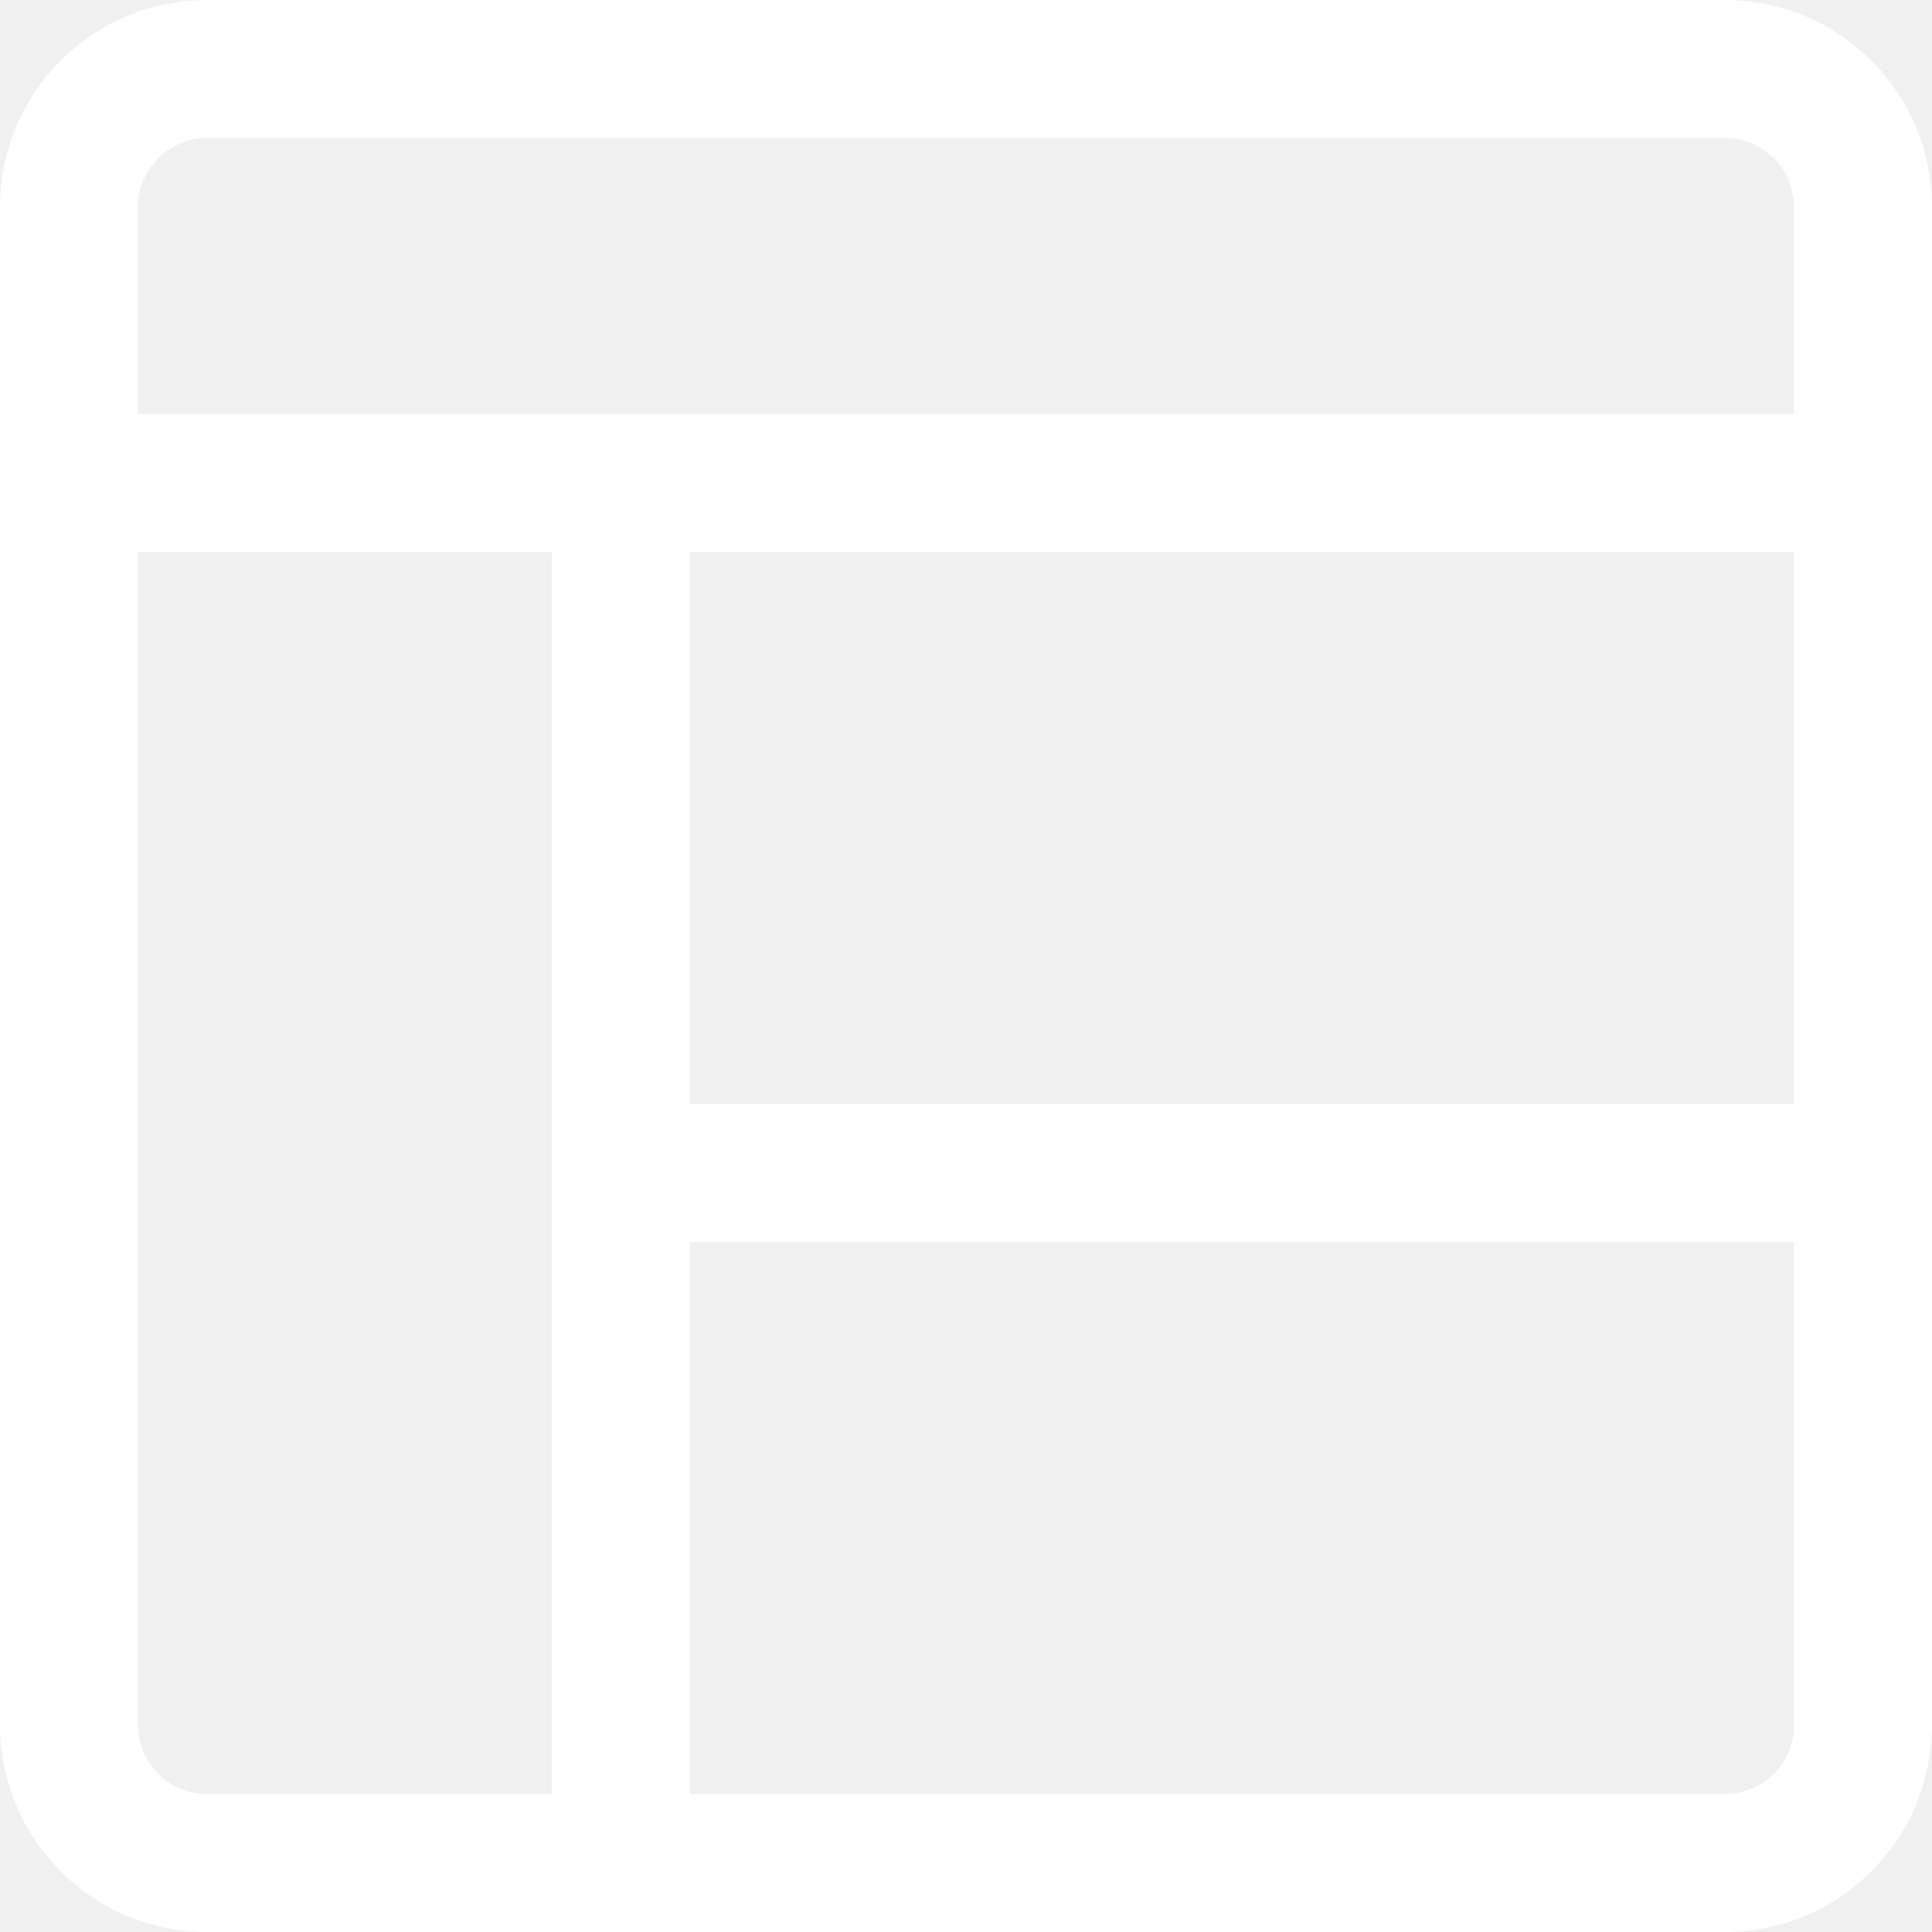
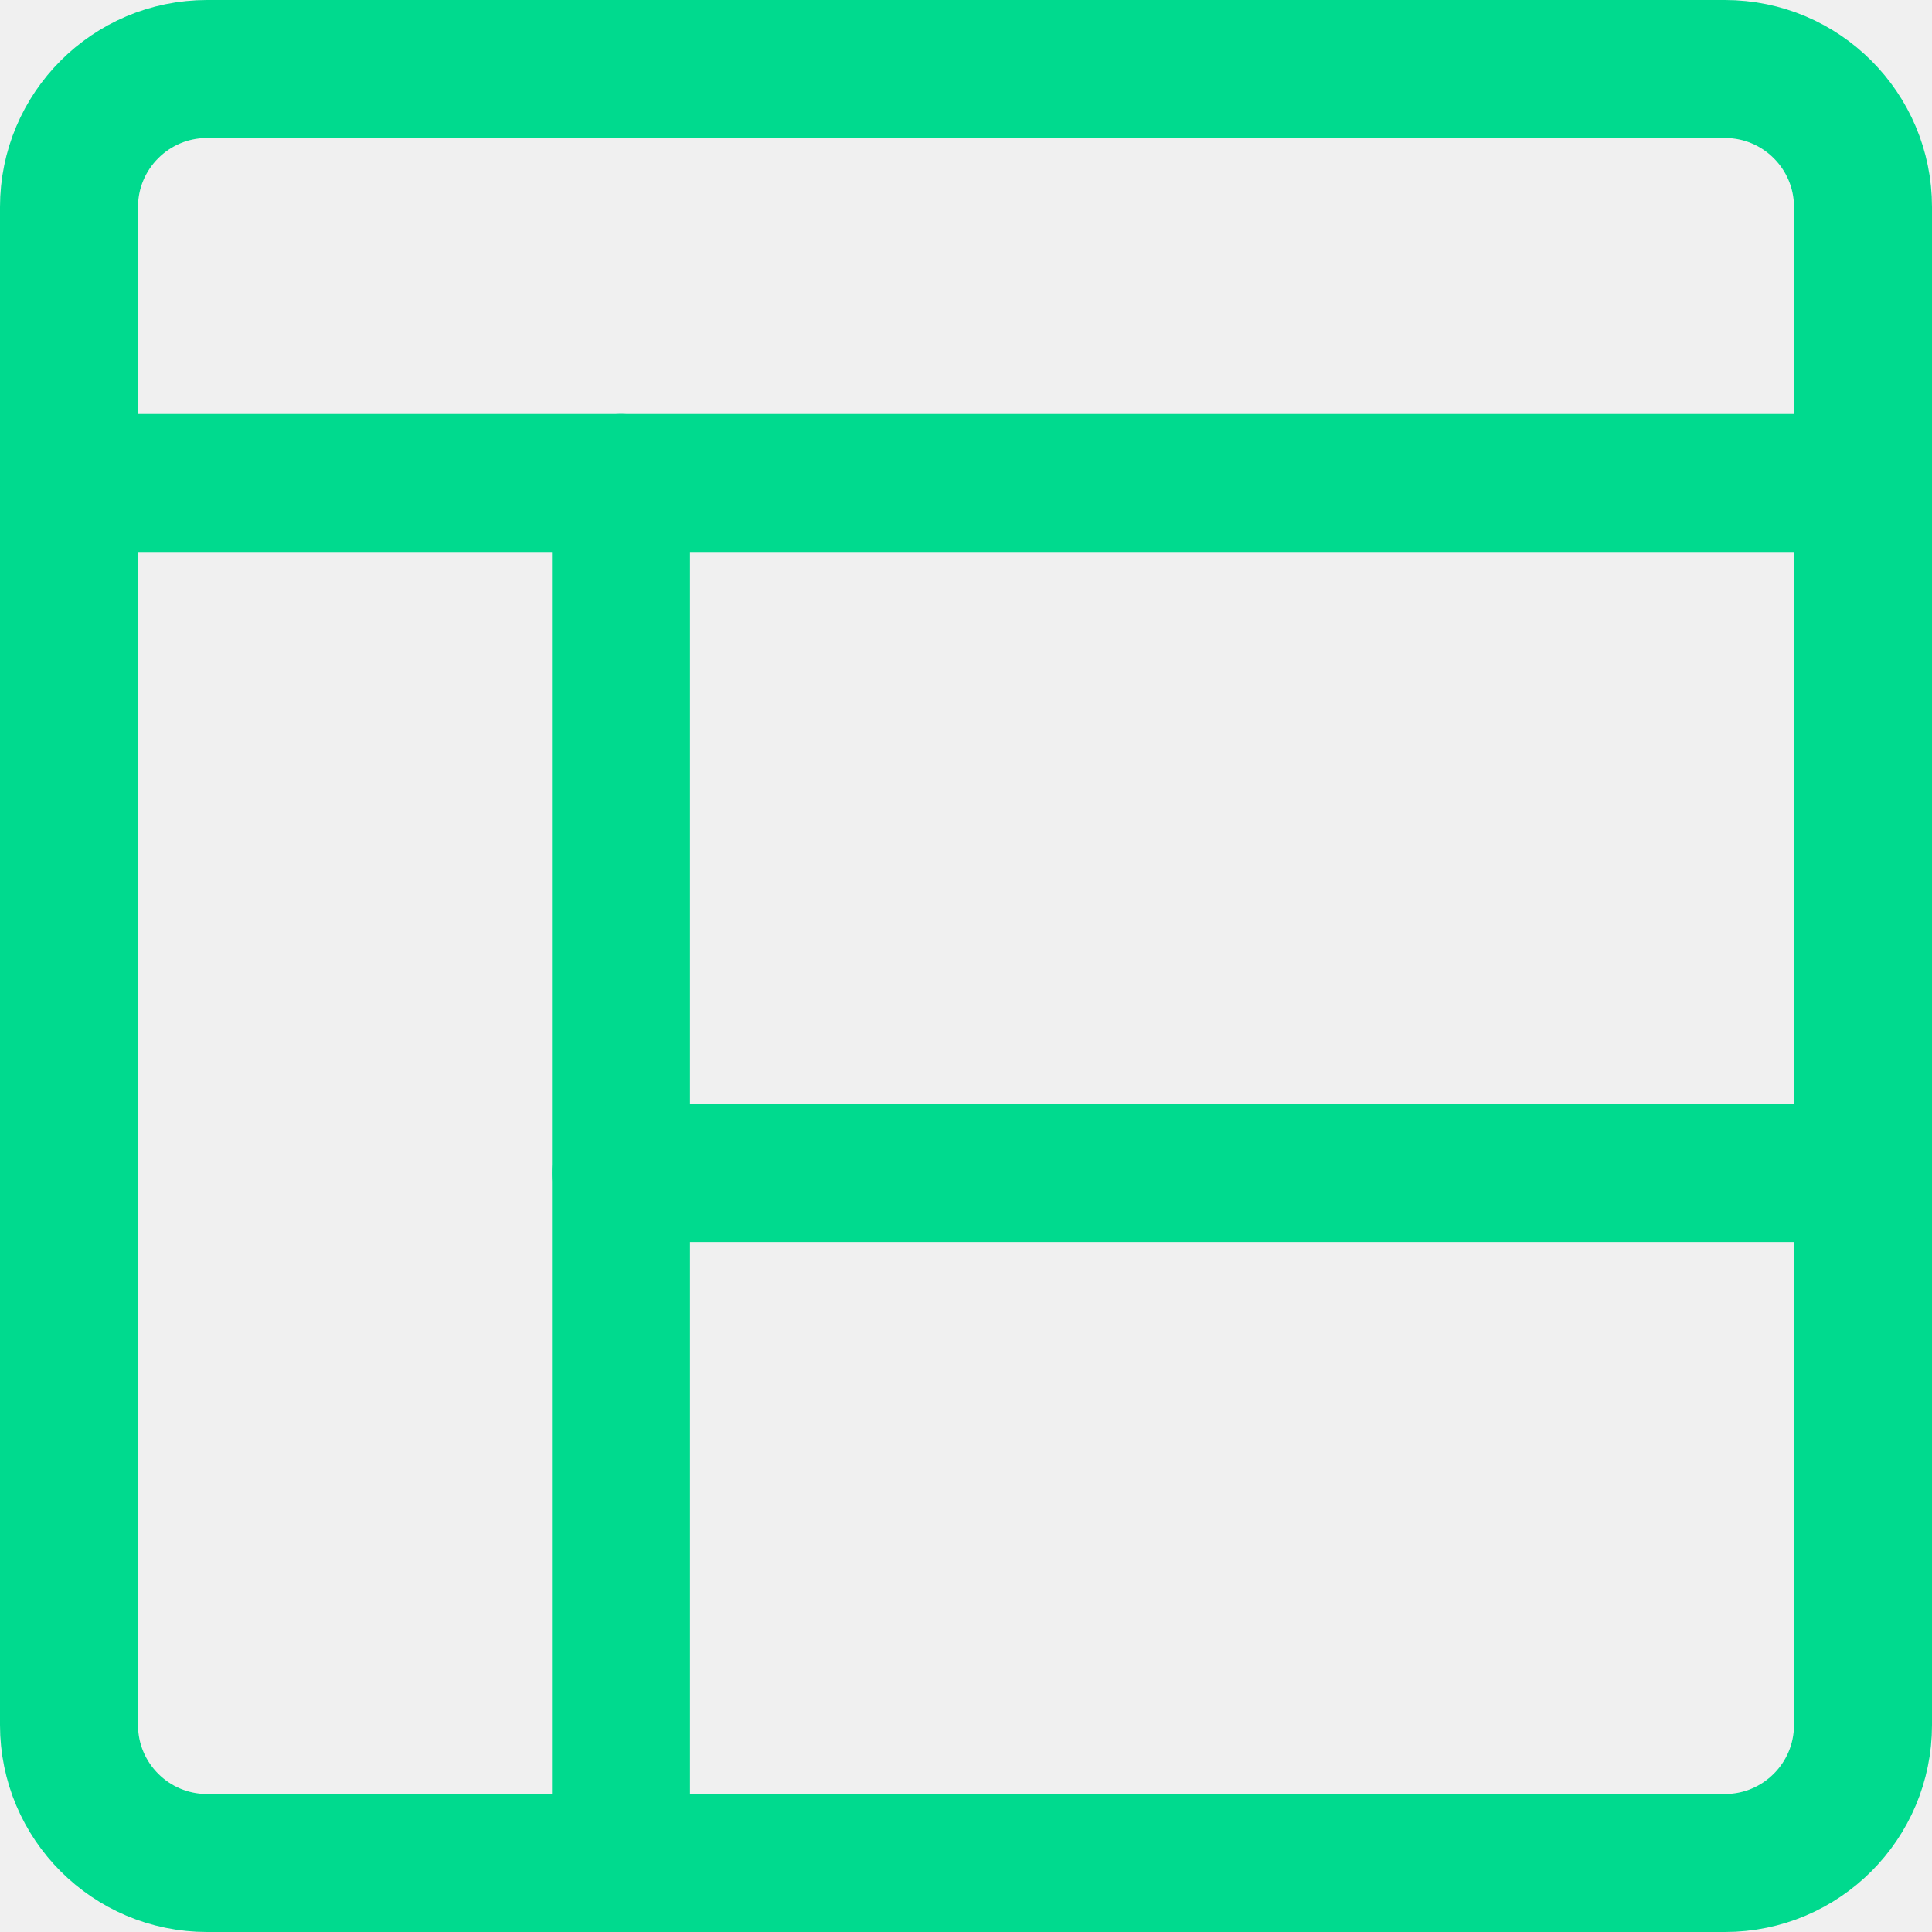
<svg xmlns="http://www.w3.org/2000/svg" width="14" height="14" viewBox="0 0 14 14" fill="none">
  <g clip-path="url(#clip0_1236_977)">
-     <path d="M12.5 0.5H1.5C0.948 0.5 0.5 0.948 0.5 1.5V12.5C0.5 13.052 0.948 13.5 1.5 13.5H12.5C13.052 13.5 13.5 13.052 13.5 12.5V1.5C13.5 0.948 13.052 0.5 12.5 0.5Z" stroke="white" stroke-linecap="round" stroke-linejoin="round" />
-     <path d="M0.5 3.5H13.5" stroke="white" stroke-linecap="round" stroke-linejoin="round" />
-     <path d="M4.5 3.5V13.5" stroke="white" stroke-linecap="round" stroke-linejoin="round" />
-     <path d="M13.5 8.5H4.5" stroke="white" stroke-linecap="round" stroke-linejoin="round" />
+     <path d="M12.5 0.5H1.5C0.948 0.5 0.5 0.948 0.5 1.5V12.5C0.5 13.052 0.948 13.5 1.5 13.5H12.5C13.052 13.5 13.5 13.052 13.5 12.5V1.5C13.5 0.948 13.052 0.5 12.5 0.5Z" stroke="#00DA8E" stroke-linecap="round" stroke-linejoin="round" />
+     <path d="M0.5 3.5H13.5" stroke="#00DA8E" stroke-linecap="round" stroke-linejoin="round" />
+     <path d="M4.5 3.5V13.5" stroke="#00DA8E" stroke-linecap="round" stroke-linejoin="round" />
+     <path d="M13.5 8.5H4.5" stroke="#00DA8E" stroke-linecap="round" stroke-linejoin="round" />
  </g>
  <defs>
    <clipPath id="clip0_1236_977">
      <rect width="14" height="14" fill="white" />
    </clipPath>
  </defs>
</svg>
